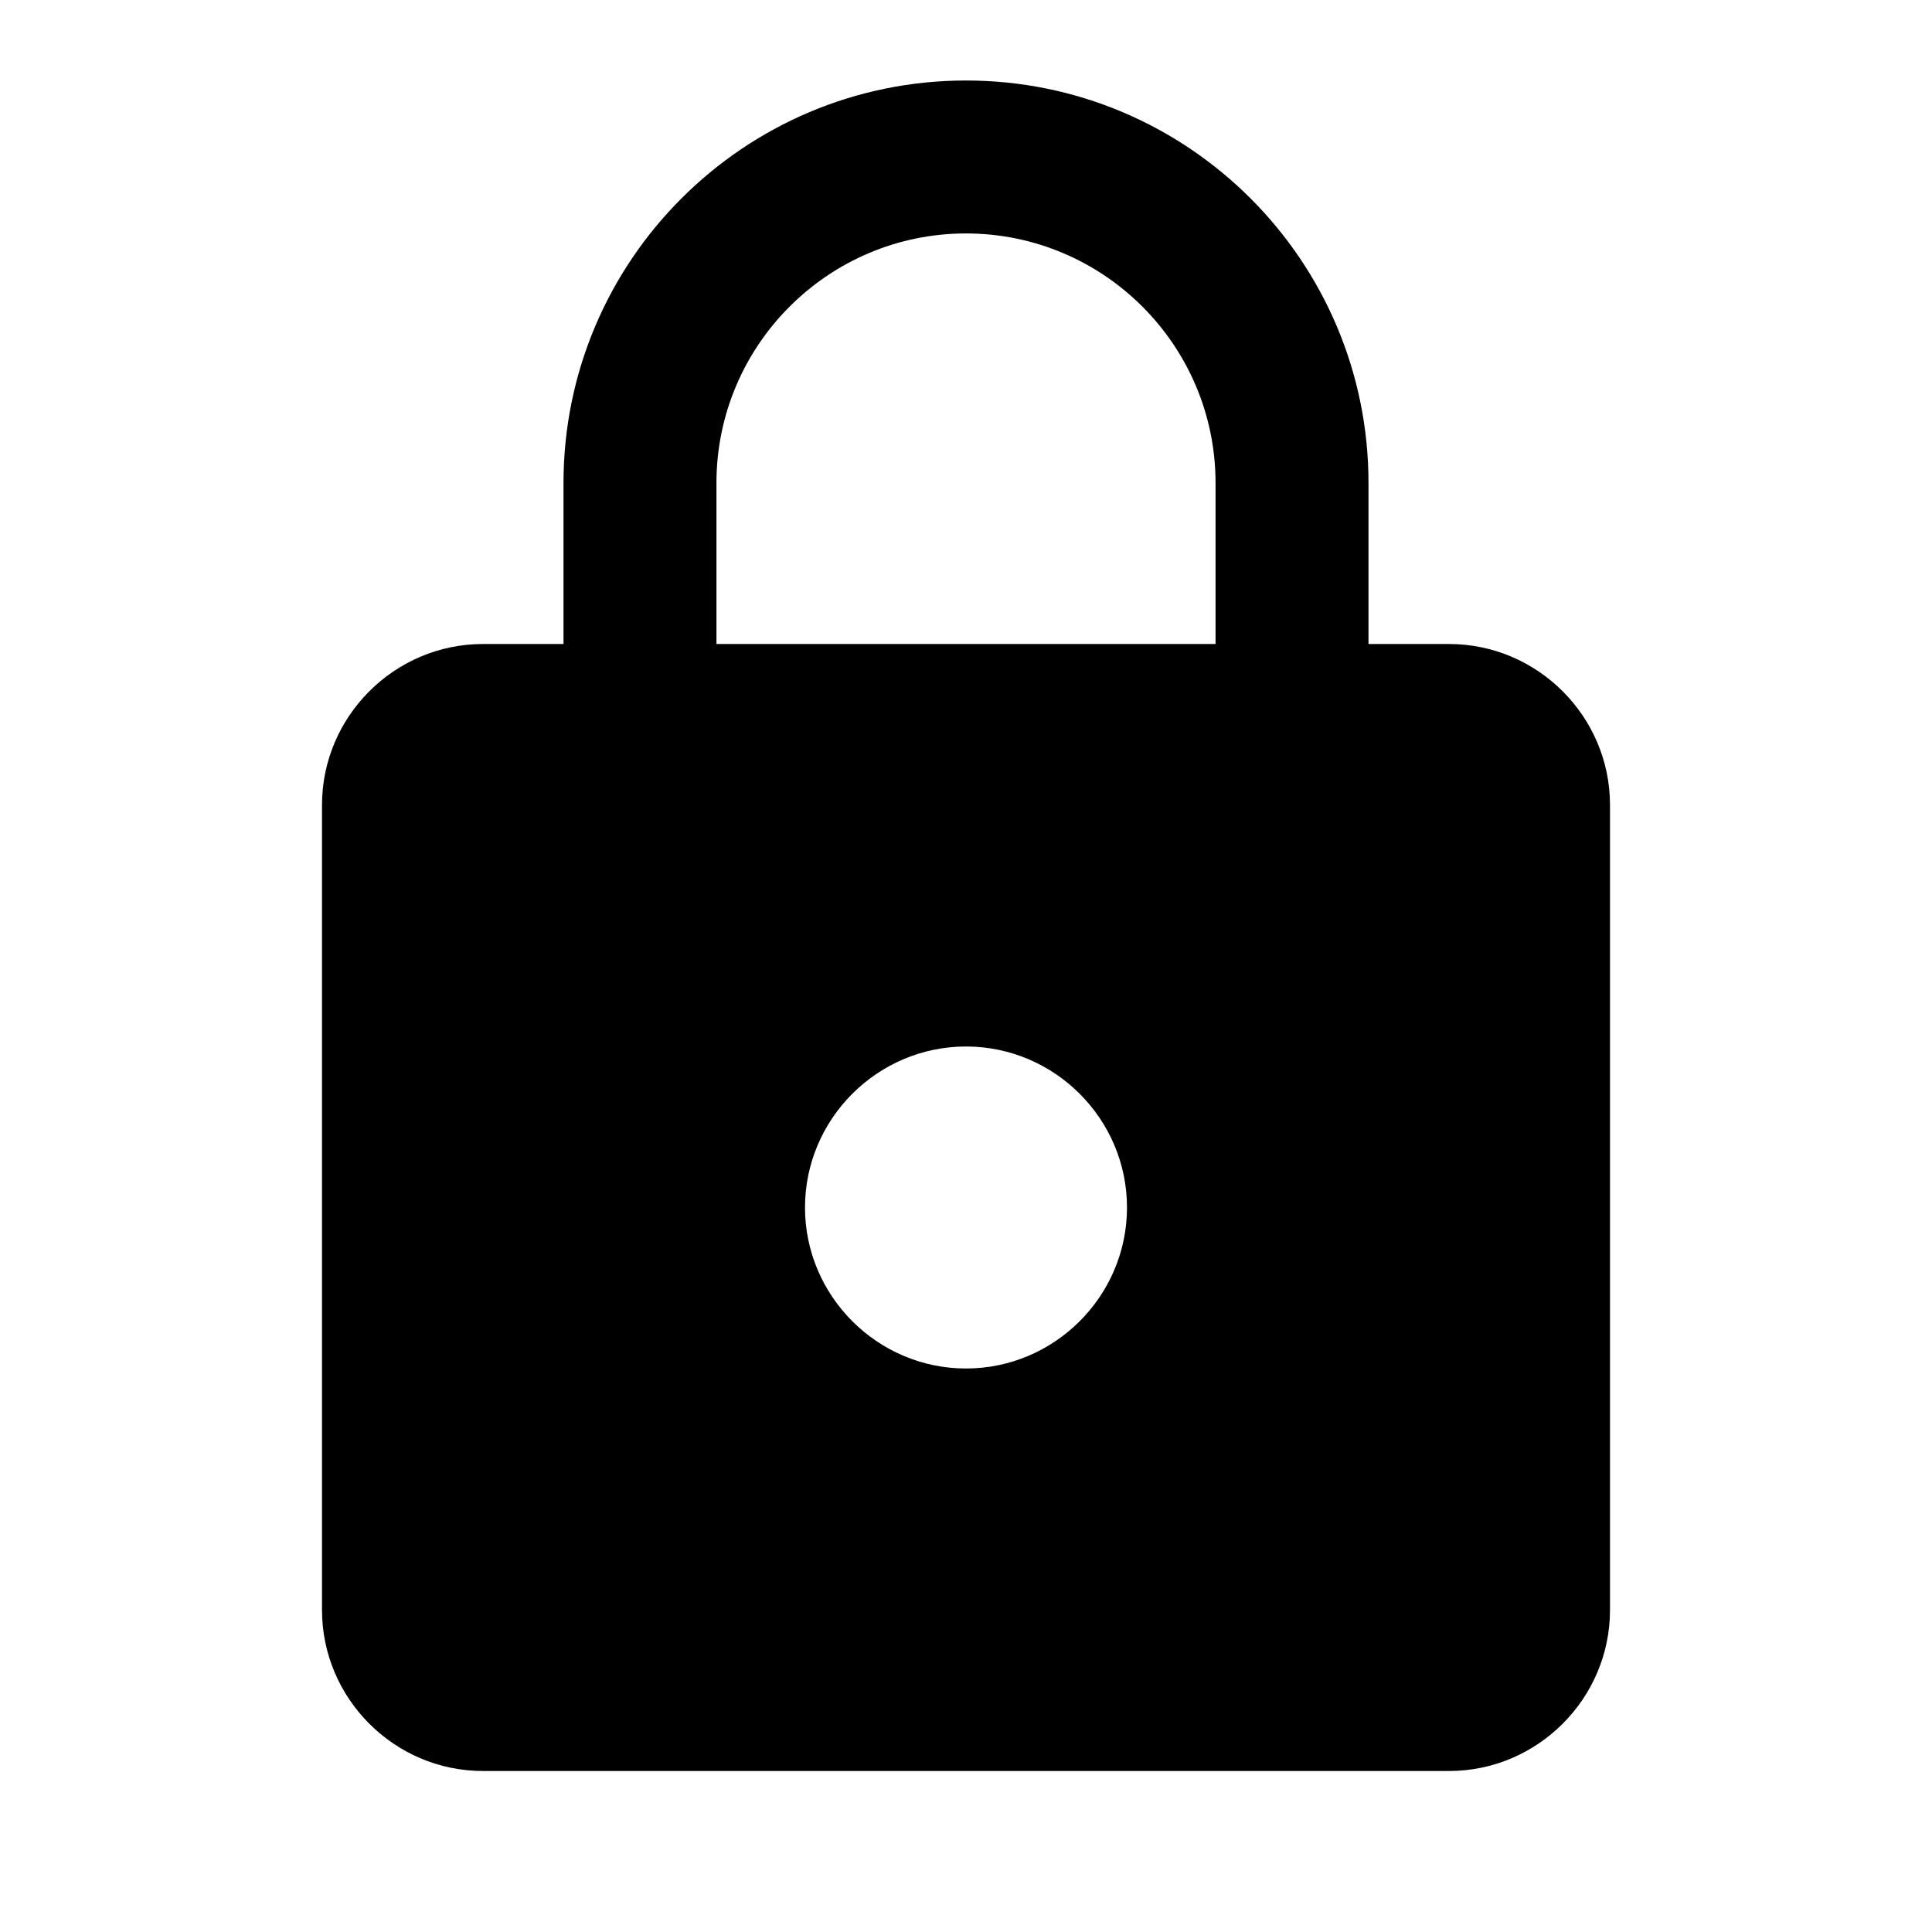
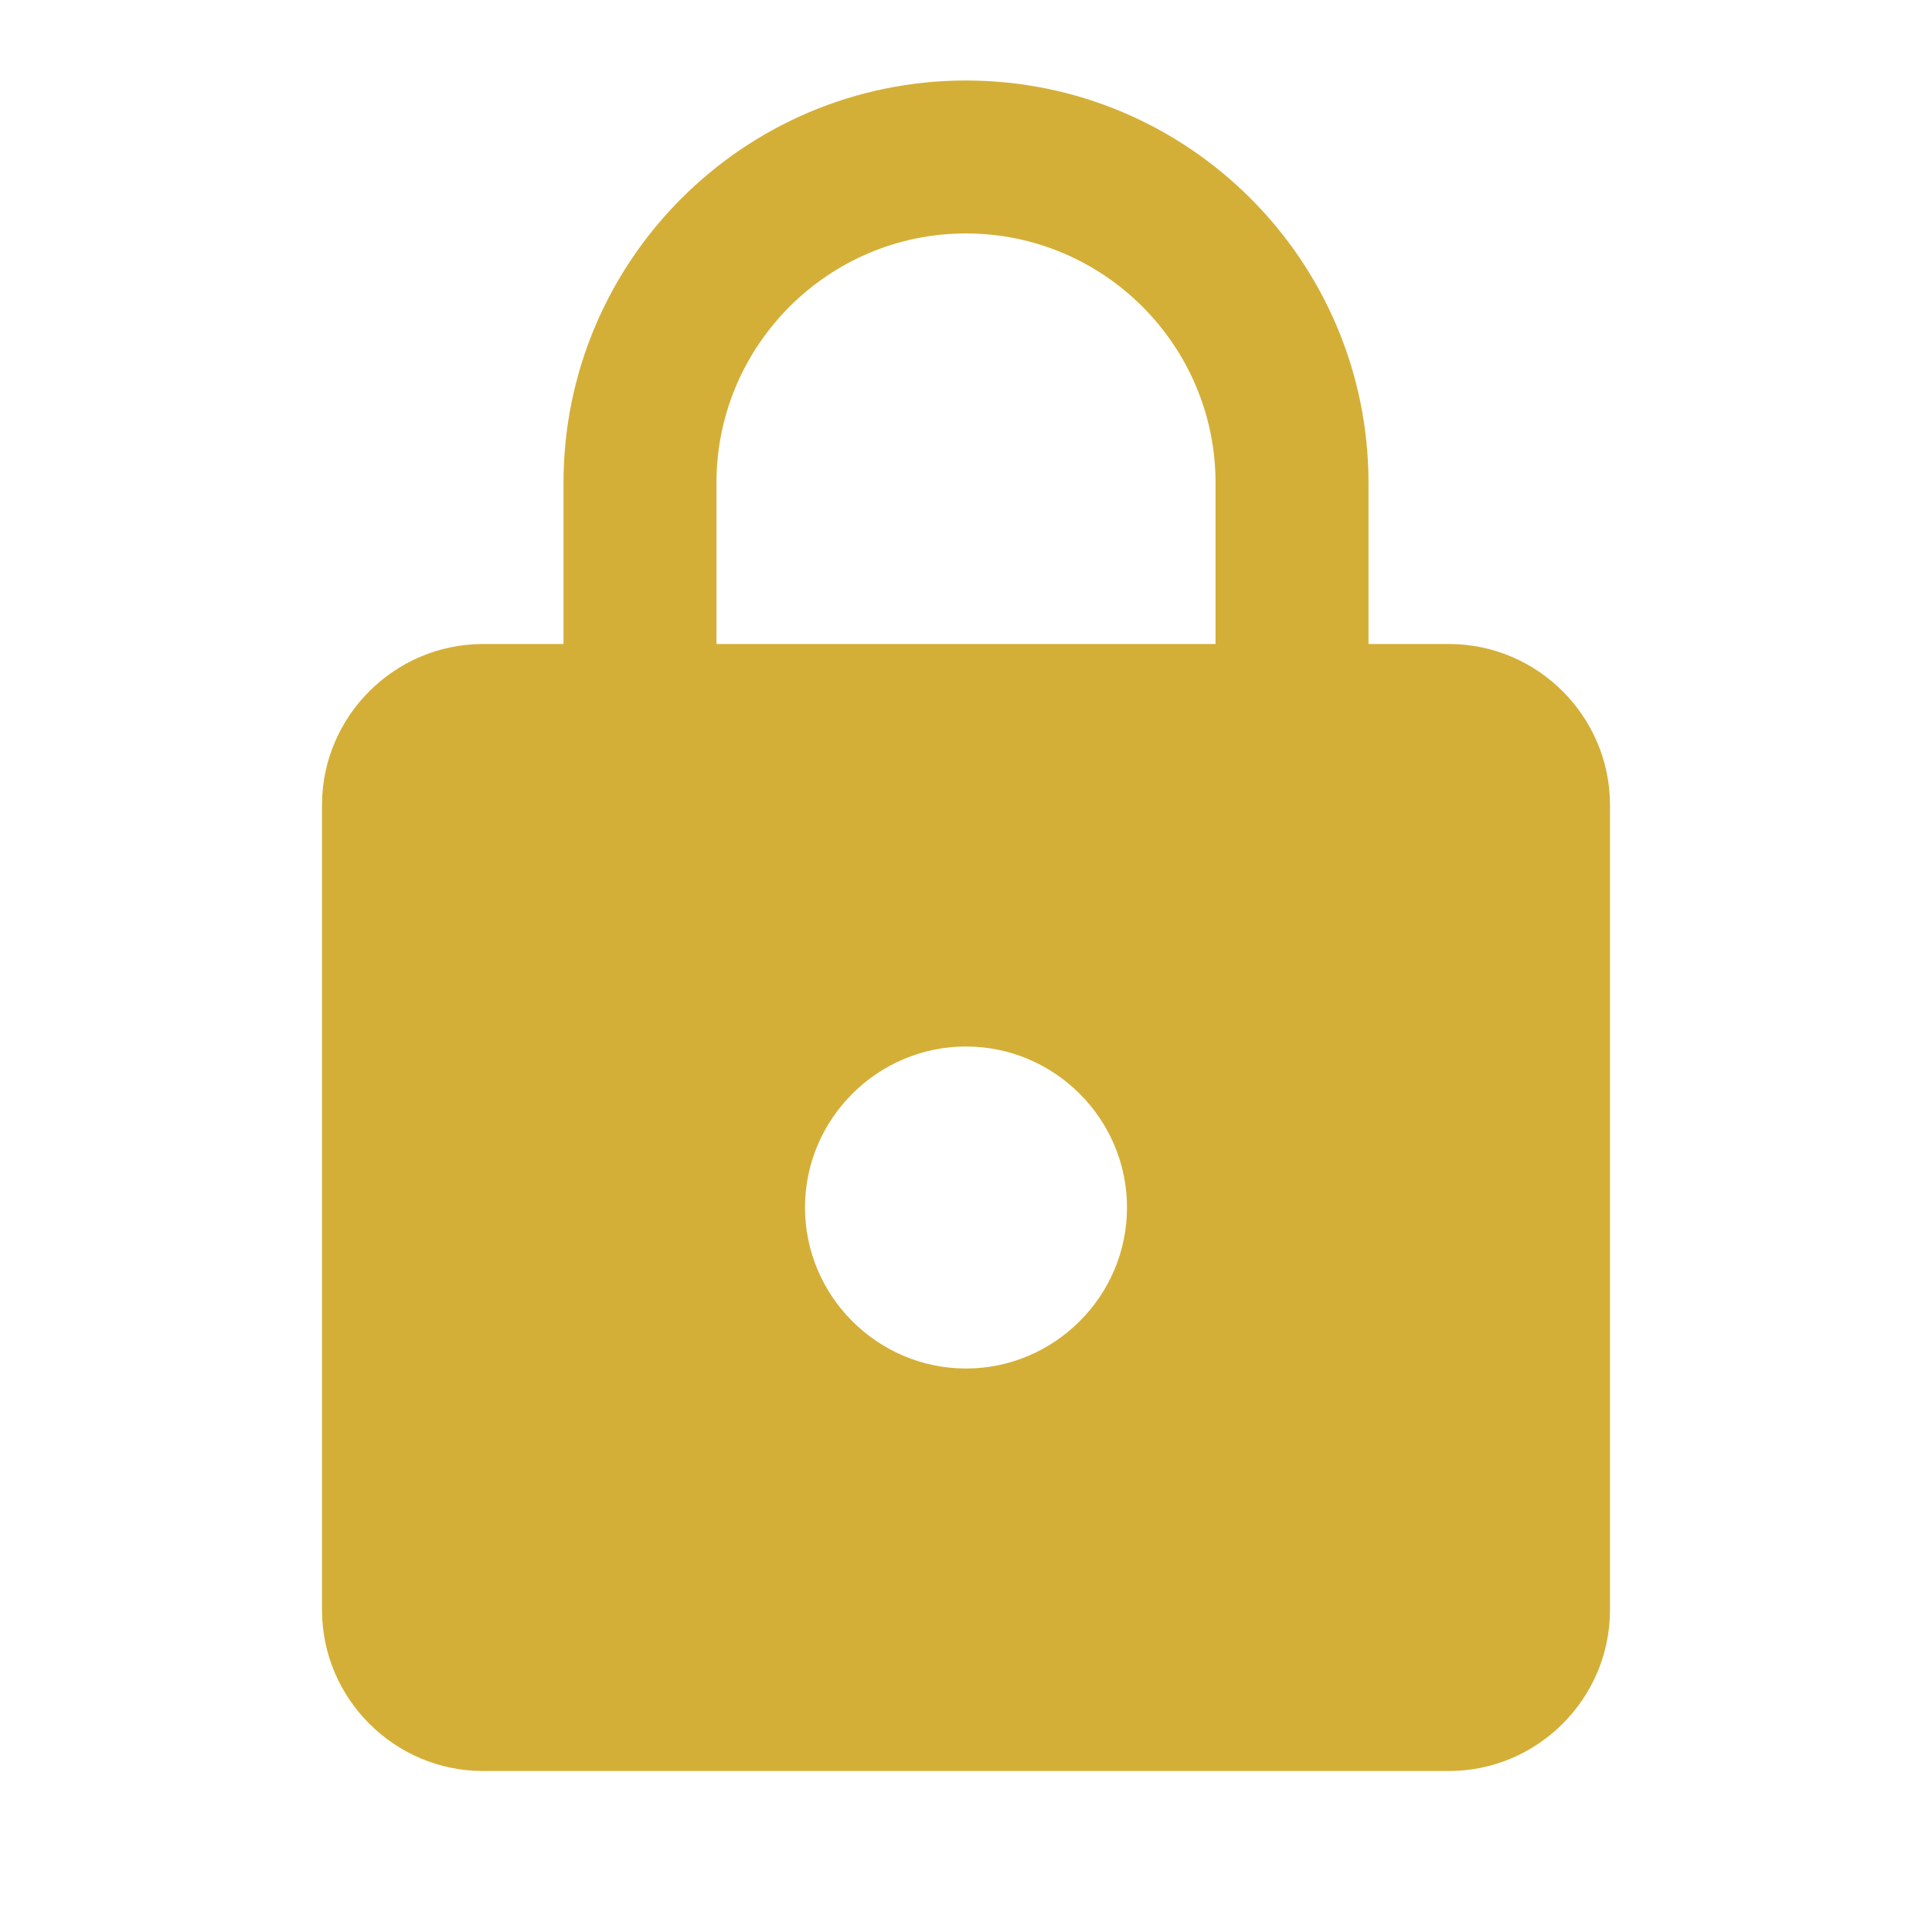
<svg xmlns="http://www.w3.org/2000/svg" width="24" height="24" viewBox="0 0 24 24" fill="none">
-   <path d="M18 8h-1V6c0-2.76-2.24-5-5-5S7 3.24 7 6v2H6c-1.1 0-2 .9-2 2v10c0 1.1.9 2 2 2h12c1.1 0 2-.9 2-2V10c0-1.1-.9-2-2-2zm-6 9c-1.1 0-2-.9-2-2s.9-2 2-2 2 .9 2 2-.9 2-2 2zm3.1-9H8.9V6c0-1.71 1.39-3.1 3.1-3.1 1.71 0 3.1 1.39 3.1 3.1v2z" fill="currentColor" />
+   <path d="M18 8h-1V6c0-2.76-2.24-5-5-5S7 3.24 7 6v2H6c-1.1 0-2 .9-2 2v10c0 1.1.9 2 2 2h12c1.1 0 2-.9 2-2V10c0-1.1-.9-2-2-2zm-6 9c-1.1 0-2-.9-2-2s.9-2 2-2 2 .9 2 2-.9 2-2 2zm3.1-9H8.9V6c0-1.71 1.39-3.1 3.1-3.1 1.71 0 3.1 1.39 3.1 3.1v2z" fill="#D4AF37" />
</svg>
